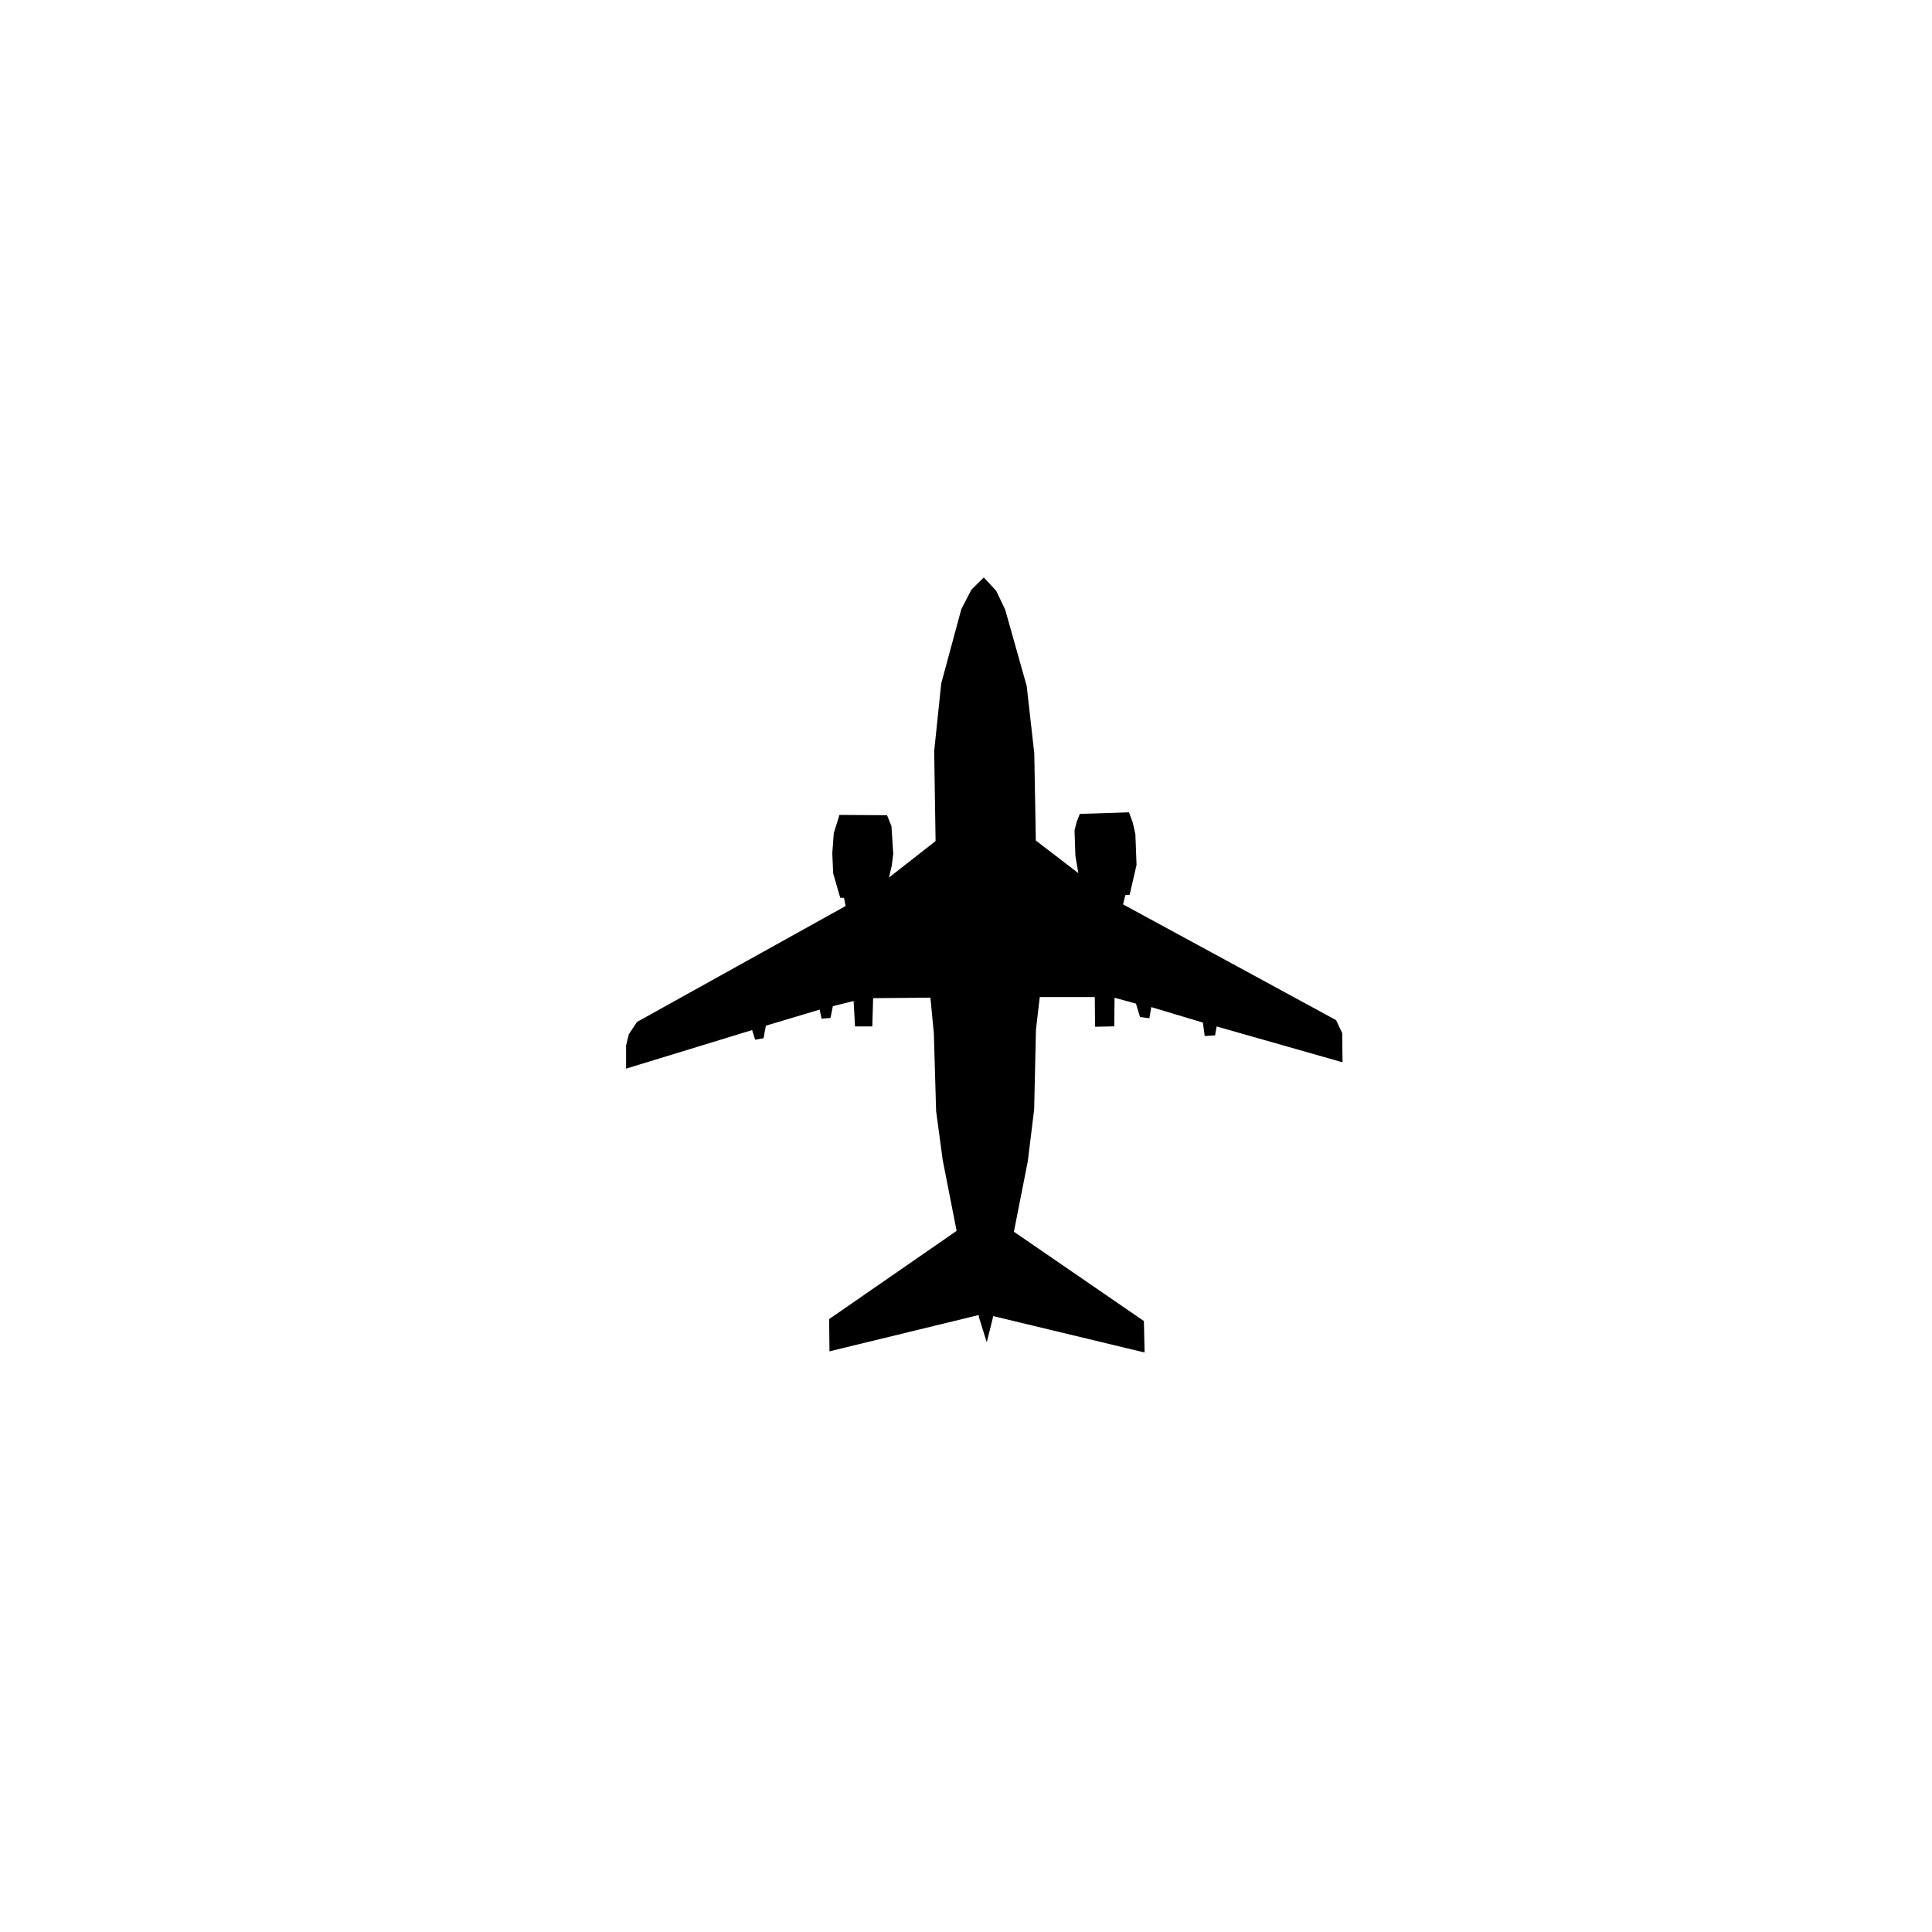
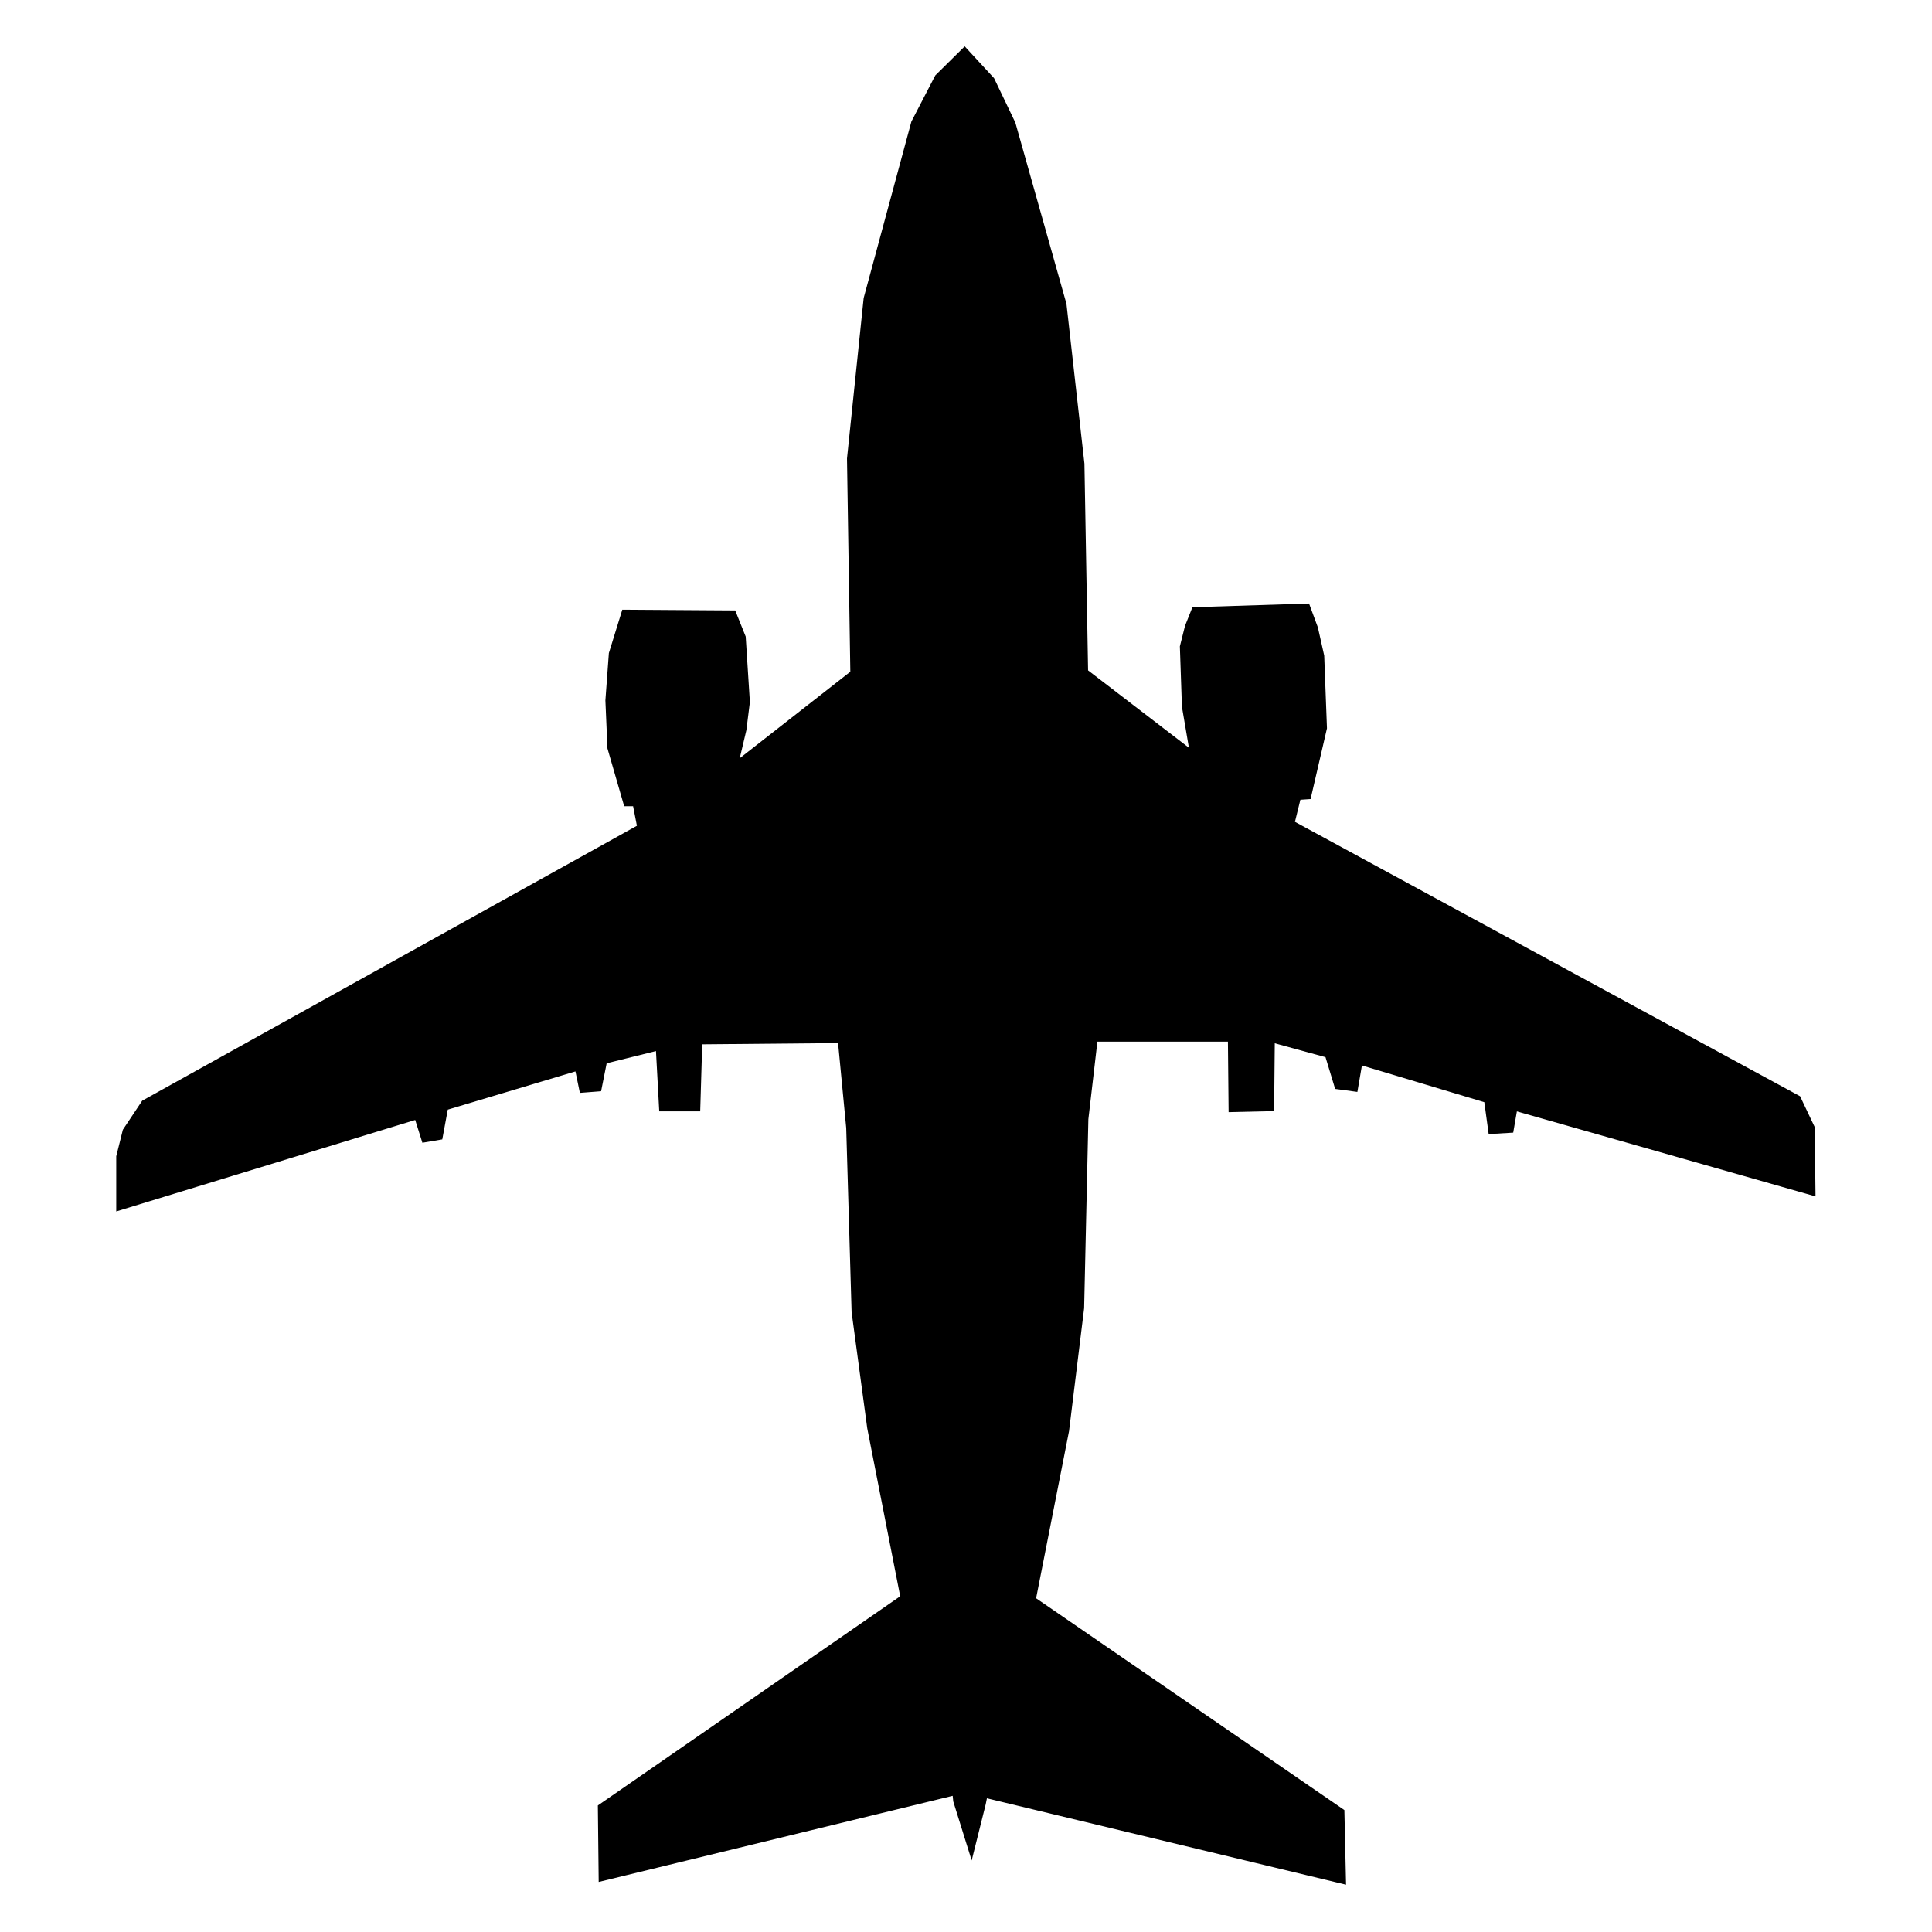
- <svg xmlns="http://www.w3.org/2000/svg" width="80mm" height="80mm" viewBox="-26 -24 80 80" version="1.1" id="svg1542">
+ <svg xmlns="http://www.w3.org/2000/svg" width="80mm" height="80mm" viewBox="-0.94 -0.9 31.4 33.73" version="1.1" id="svg1542">
  <defs id="defs1536" />
  <g id="layer5">
    <path style="fill:#000000;stroke:#000000;stroke-width:0.265px;stroke-linecap:butt;stroke-linejoin:miter;stroke-opacity:1" d="m 14.733,0.1 -0.401,0.396 -0.401,0.774 -0.827,3.058 -0.289,2.783 0.059,3.78 -2.28,1.784 0.201,-0.85 0.059,-0.472 -0.071,-1.11 -0.142,-0.354 -1.784,-0.012 -0.201,0.65 -0.059,0.803 0.035,0.815 0.26,0.898 h 0.165 l 0.106,0.543 -8.693,4.831 -0.307,0.461 -0.106,0.425 v 0.768 l 5.174,-1.583 0.13,0.413 0.142,-0.024 0.094,-0.508 2.445,-0.732 0.083,0.402 0.154,-0.012 0.094,-0.472 1.098,-0.272 0.059,1.087 h 0.461 l 0.035,-1.169 2.621,-0.024 0.154,1.606 0.094,3.213 0.272,2.02 0.591,3.012 -5.292,3.662 0.012,1.098 6.166,-1.5 0.024,0.236 0.177,0.567 0.13,-0.52 0.047,-0.236 6.237,1.5 -0.024,-1.063 -5.398,-3.709 0.591,-3 0.262,-2.133 0.074,-3.299 0.172,-1.478 h 2.528 l 0.012,1.228 0.532,-0.012 0.012,-1.228 1.122,0.307 0.165,0.543 0.177,0.024 0.083,-0.484 2.362,0.709 0.071,0.52 0.201,-0.012 0.071,-0.413 5.185,1.476 -0.012,-1.004 -0.224,-0.472 -8.871,-4.819 0.142,-0.579 0.177,-0.012 0.26,-1.122 -0.047,-1.24 -0.106,-0.472 -0.118,-0.319 -1.854,0.059 -0.094,0.236 -0.083,0.331 0.035,1.028 0.177,1.039 -2.079,-1.595 -0.065,-3.668 L 16.383,4.429 15.497,1.287 15.139,0.54 Z" id="path3163" />
  </g>
</svg>
